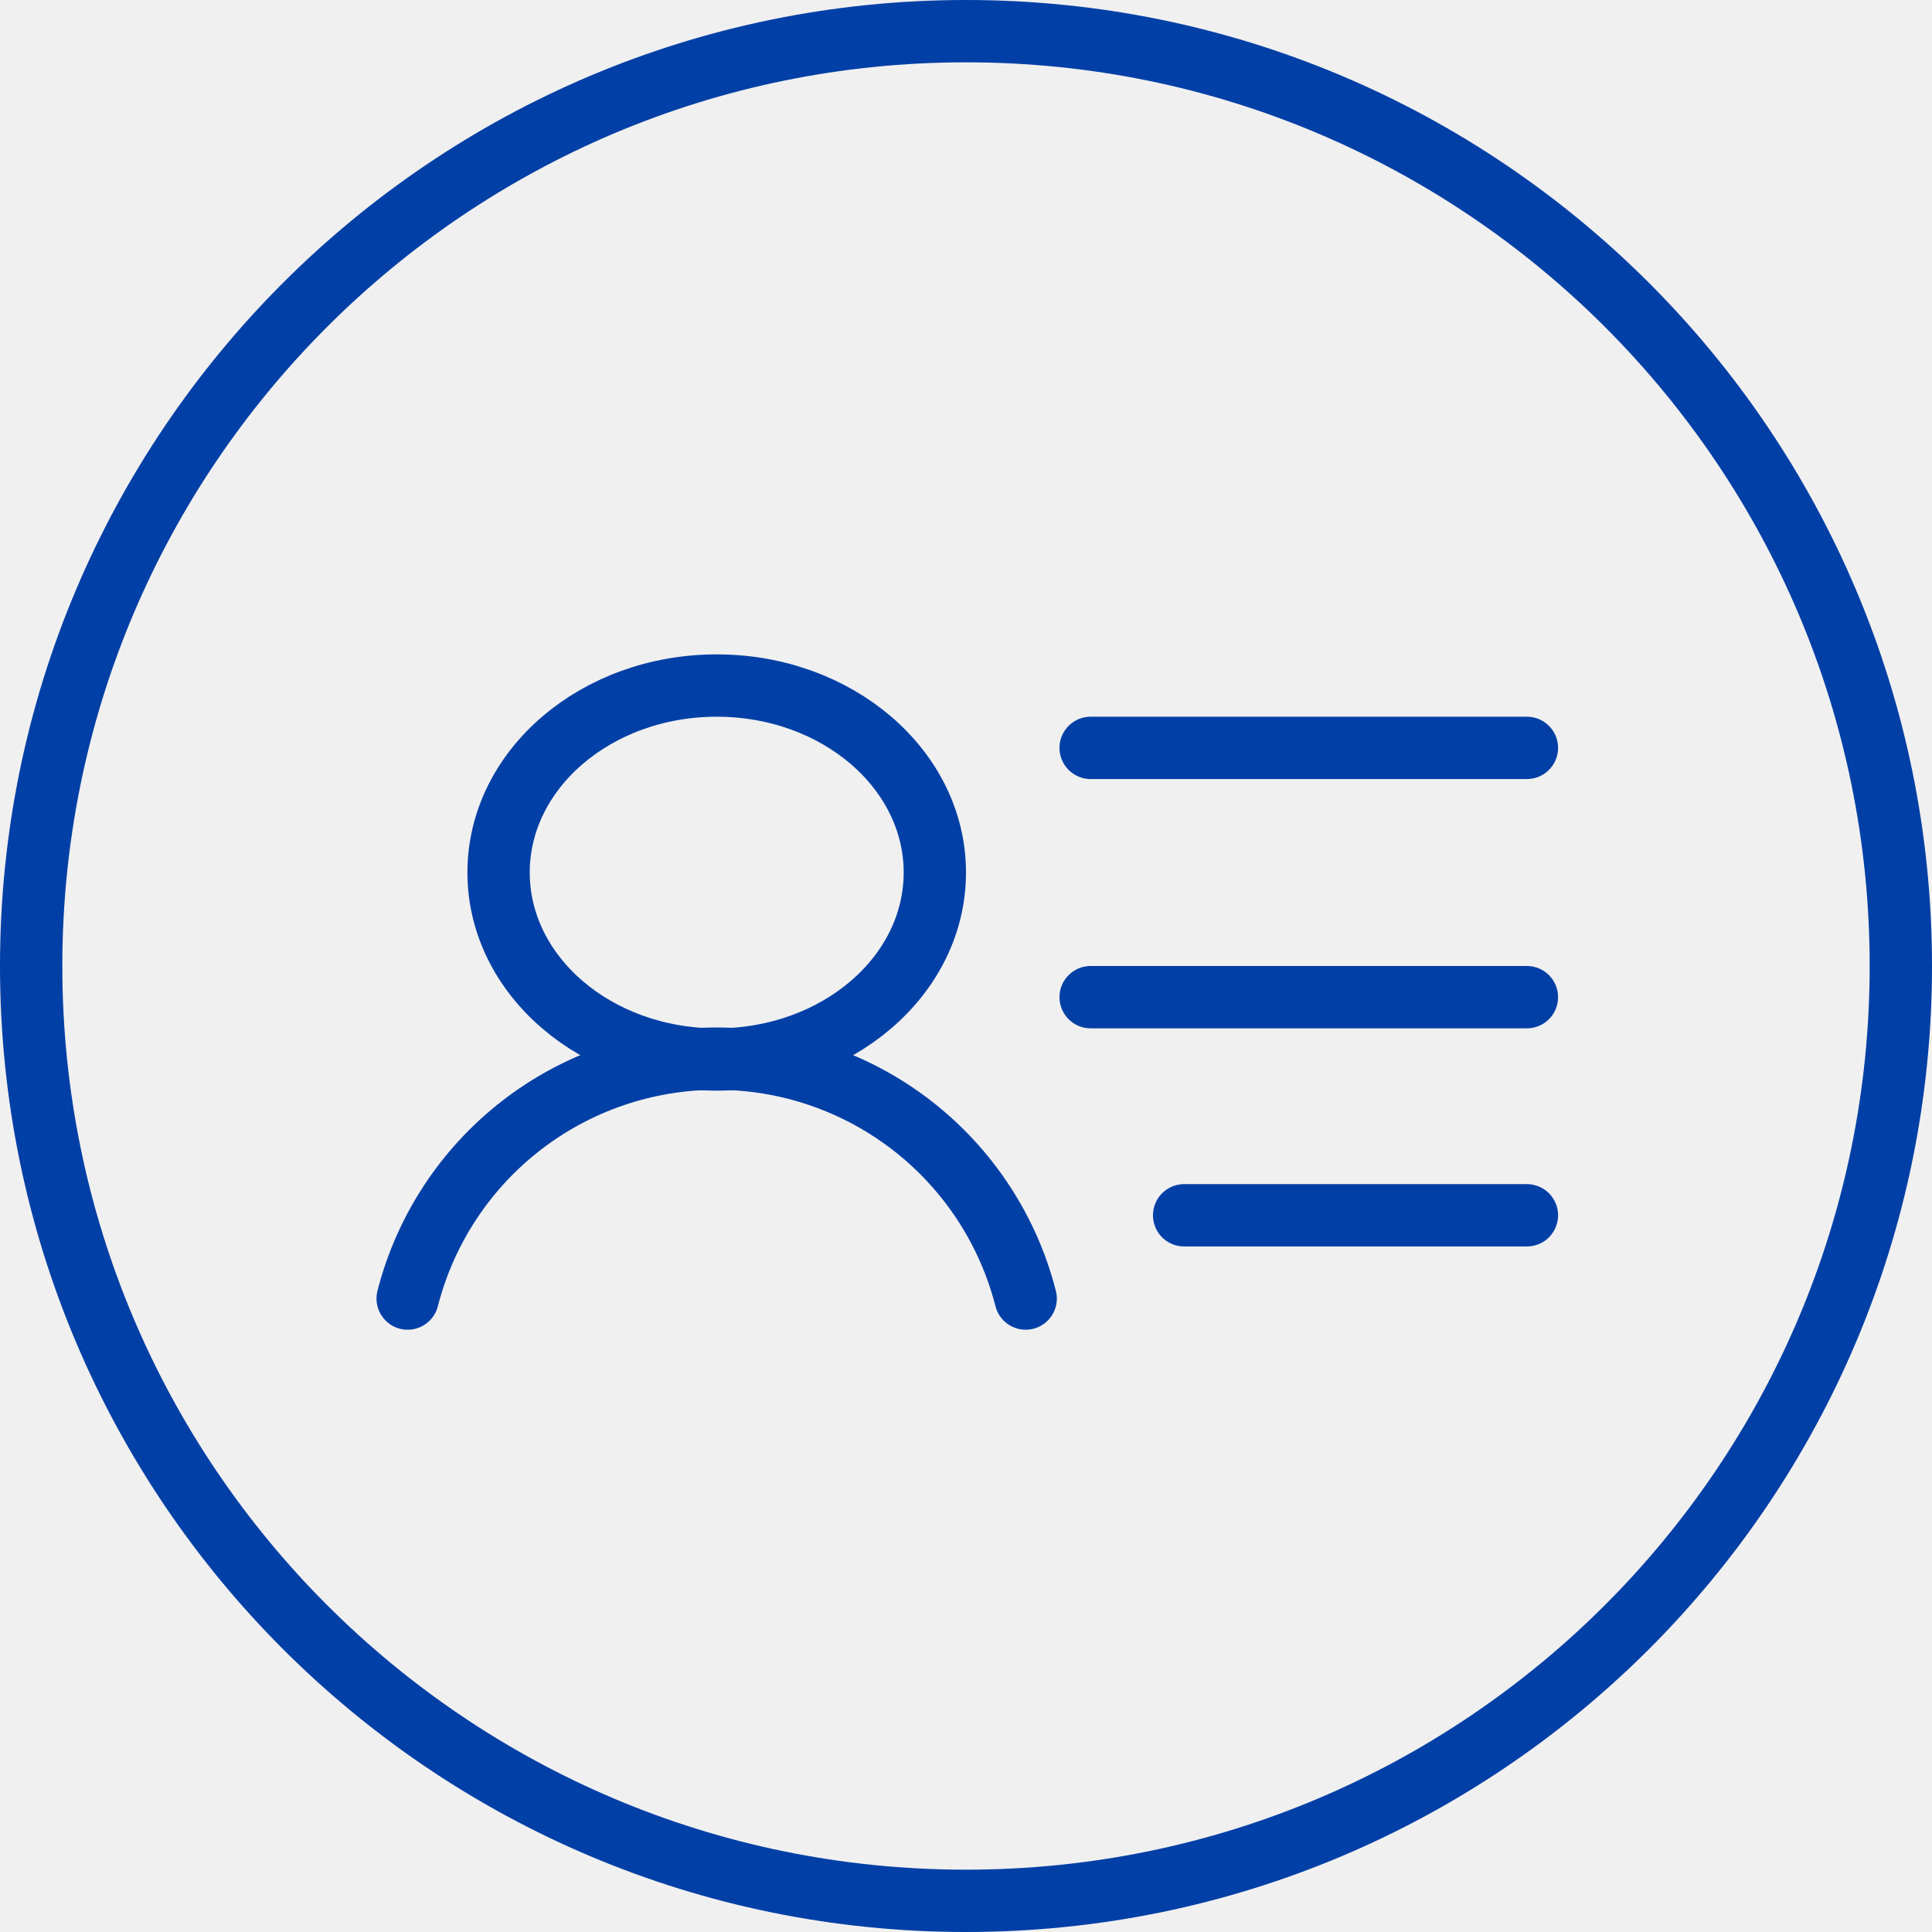
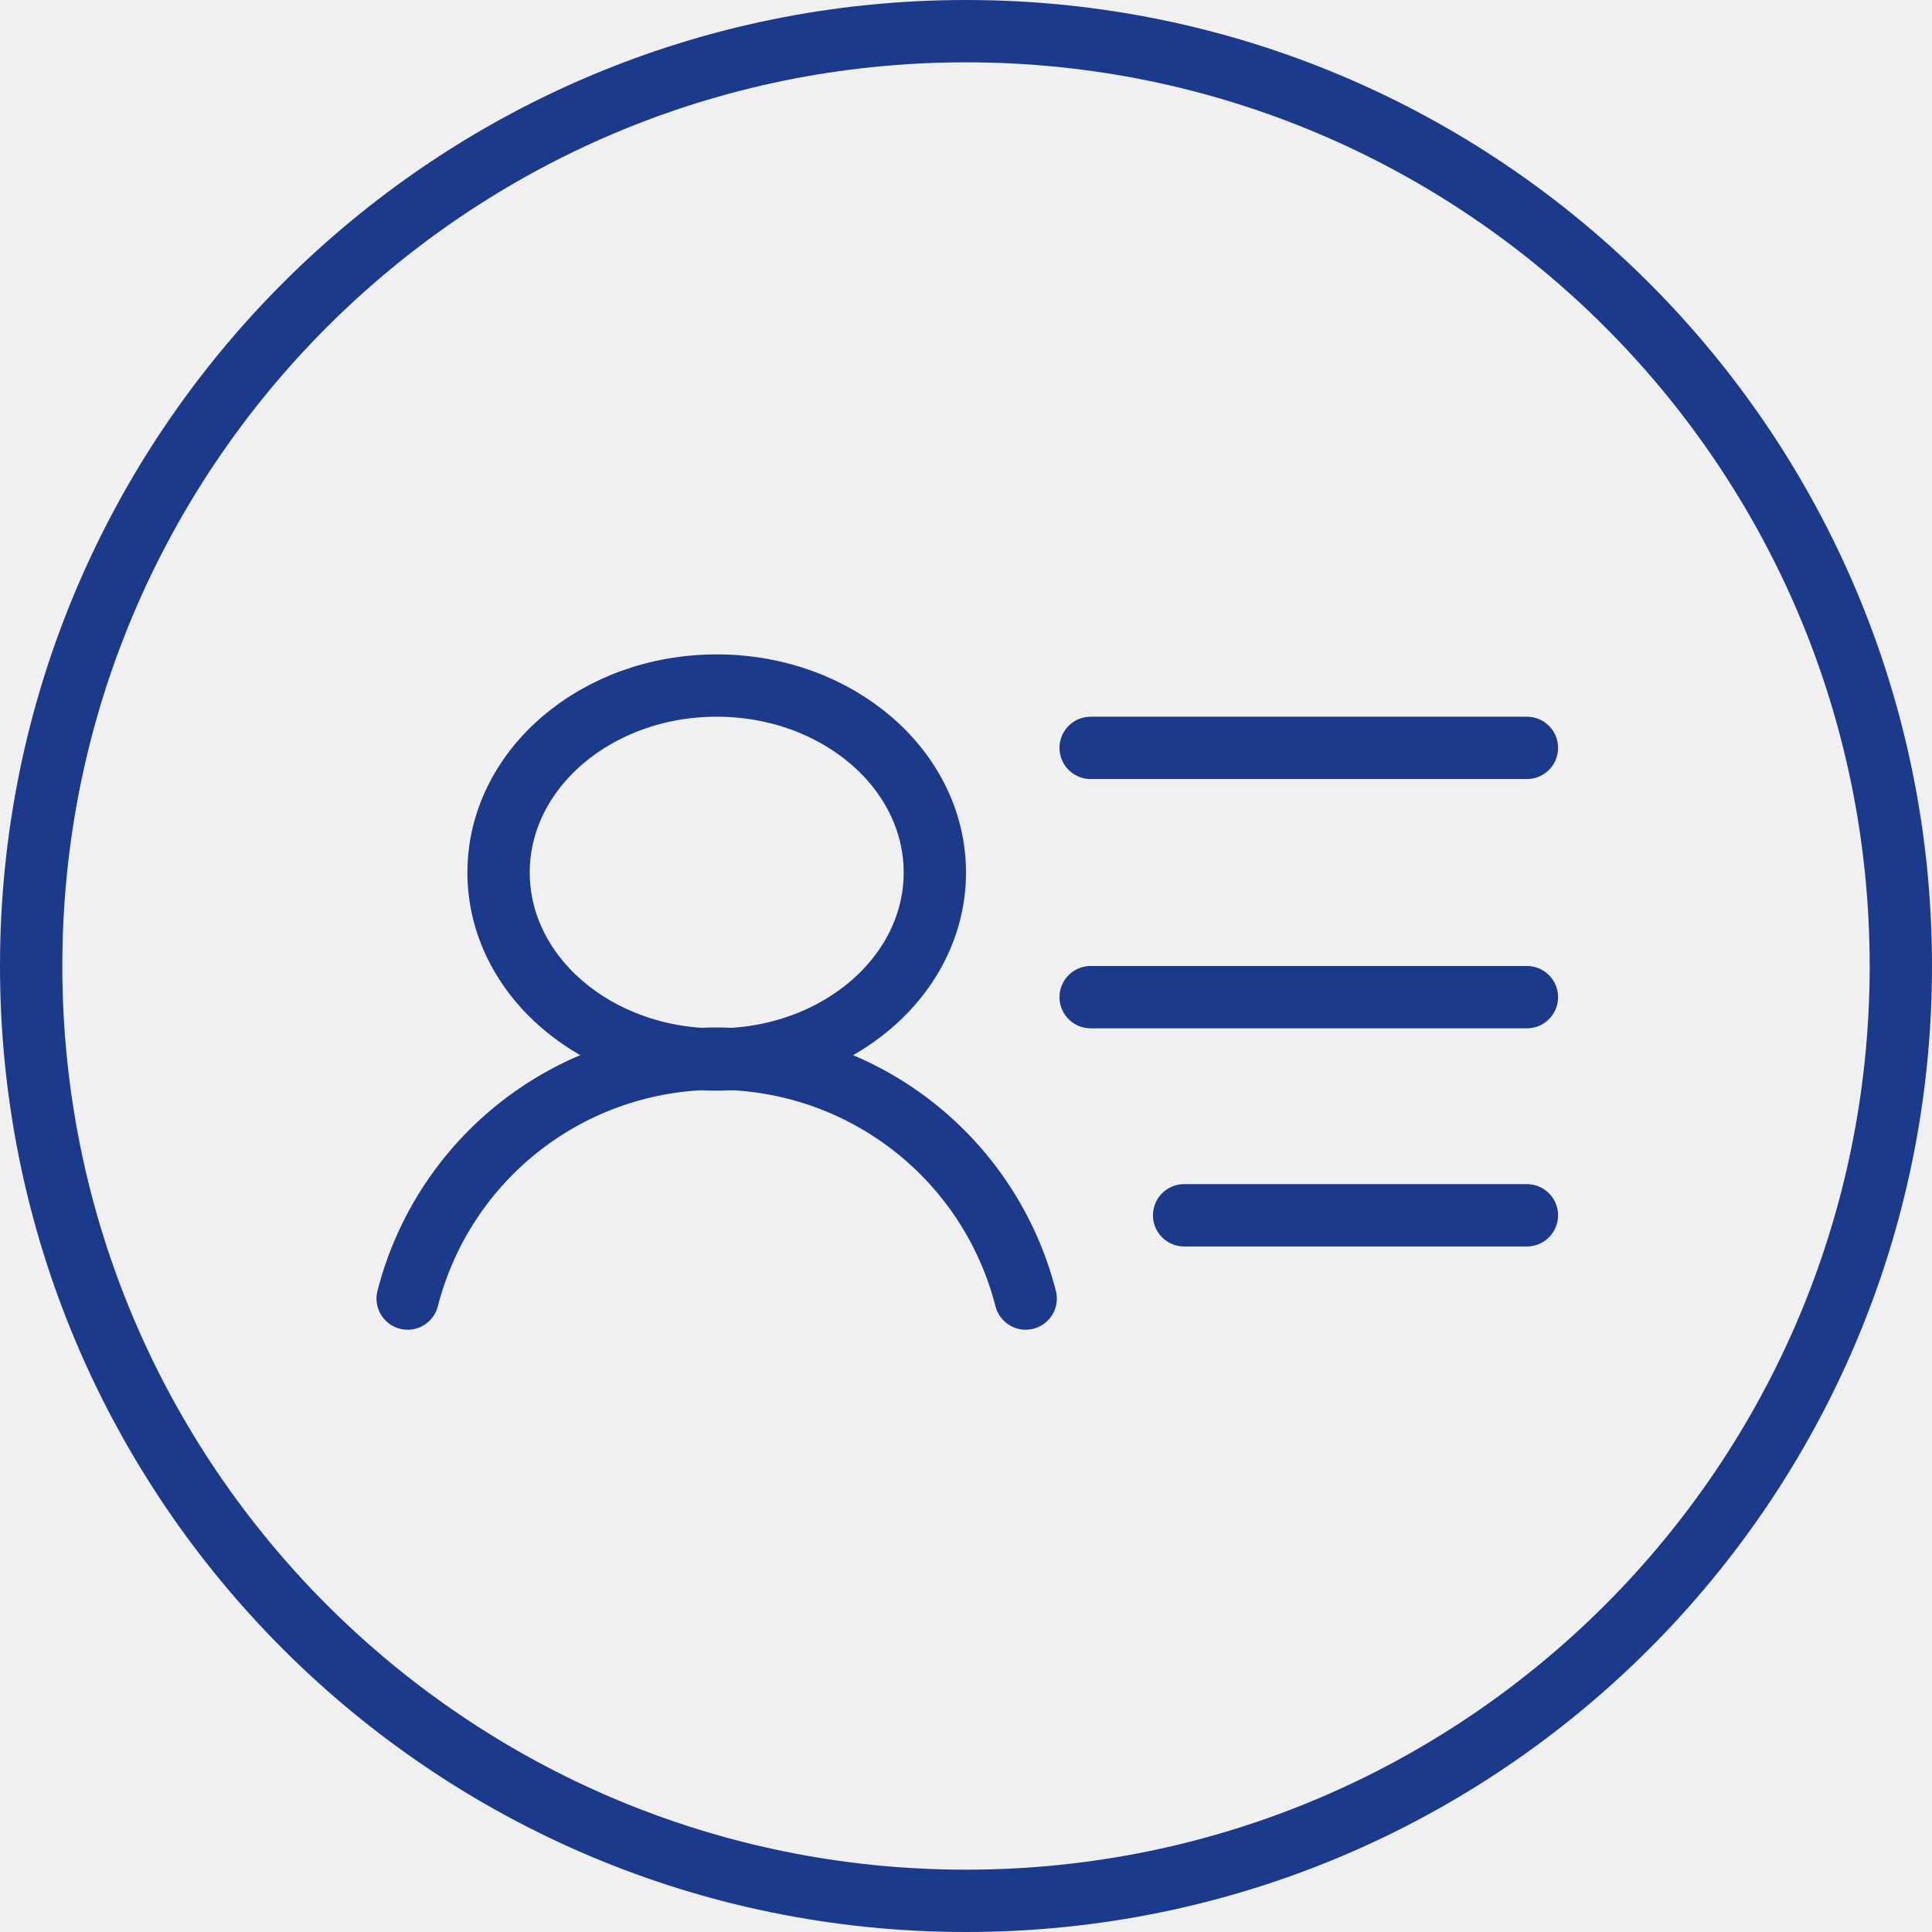
<svg xmlns="http://www.w3.org/2000/svg" width="62" height="62" viewBox="0 0 62 62" fill="none">
  <g clip-path="url(#clip0_927_10)">
    <mask id="mask0_927_10" style="mask-type:luminance" maskUnits="userSpaceOnUse" x="0" y="0" width="62" height="62">
      <path d="M62 0H0V62H62V0Z" fill="white" />
    </mask>
    <g mask="url(#mask0_927_10)">
-       <path d="M23 34C26.866 34 30 31.314 30 28C30 24.686 26.866 22 23 22C19.134 22 16 24.686 16 28C16 31.314 19.134 34 23 34Z" stroke="#003FA6" stroke-width="2" stroke-linecap="round" stroke-linejoin="round" />
-       <path d="M35 24H49" stroke="#003FA6" stroke-width="2" stroke-linecap="round" stroke-linejoin="round" />
-       <path d="M35 32H49" stroke="#003FA6" stroke-width="2" stroke-linecap="round" stroke-linejoin="round" />
-       <path d="M38 39H49" stroke="#003FA6" stroke-width="2" stroke-linecap="round" stroke-linejoin="round" />
-       <path d="M13.082 41.672C13.646 39.47 14.926 37.518 16.721 36.124C18.517 34.73 20.725 33.973 22.998 33.973C25.272 33.973 27.48 34.73 29.276 36.124C31.071 37.518 32.352 39.47 32.915 41.672" stroke="#003FA6" stroke-width="2" stroke-linecap="round" stroke-linejoin="round" />
-       <path d="M31 61C47.569 61 61 47.569 61 31C61 14.431 47.569 1 31 1C14.431 1 1 14.431 1 31C1 47.569 14.431 61 31 61Z" stroke="#003FA6" stroke-width="2" />
+       <path d="M23 34C26.866 34 30 31.314 30 28C30 24.686 26.866 22 23 22C19.134 22 16 24.686 16 28C16 31.314 19.134 34 23 34Z" stroke="#1B3A8C" stroke-width="2" stroke-linecap="round" stroke-linejoin="round" />
+       <path d="M35 24H49" stroke="#1B3A8C" stroke-width="2" stroke-linecap="round" stroke-linejoin="round" />
+       <path d="M35 32H49" stroke="#1B3A8C" stroke-width="2" stroke-linecap="round" stroke-linejoin="round" />
+       <path d="M38 39H49" stroke="#1B3A8C" stroke-width="2" stroke-linecap="round" stroke-linejoin="round" />
+       <path d="M13.082 41.672C13.646 39.47 14.926 37.518 16.721 36.124C18.517 34.73 20.725 33.973 22.998 33.973C25.272 33.973 27.48 34.73 29.276 36.124C31.071 37.518 32.352 39.47 32.915 41.672" stroke="#1B3A8C" stroke-width="2" stroke-linecap="round" stroke-linejoin="round" />
+       <path d="M31 61C47.569 61 61 47.569 61 31C61 14.431 47.569 1 31 1C14.431 1 1 14.431 1 31C1 47.569 14.431 61 31 61Z" stroke="#1B3A8C" stroke-width="2" />
    </g>
  </g>
  <defs>
    <clipPath id="clip0_927_10">
      <rect width="62" height="62" fill="white" />
    </clipPath>
  </defs>
</svg>
